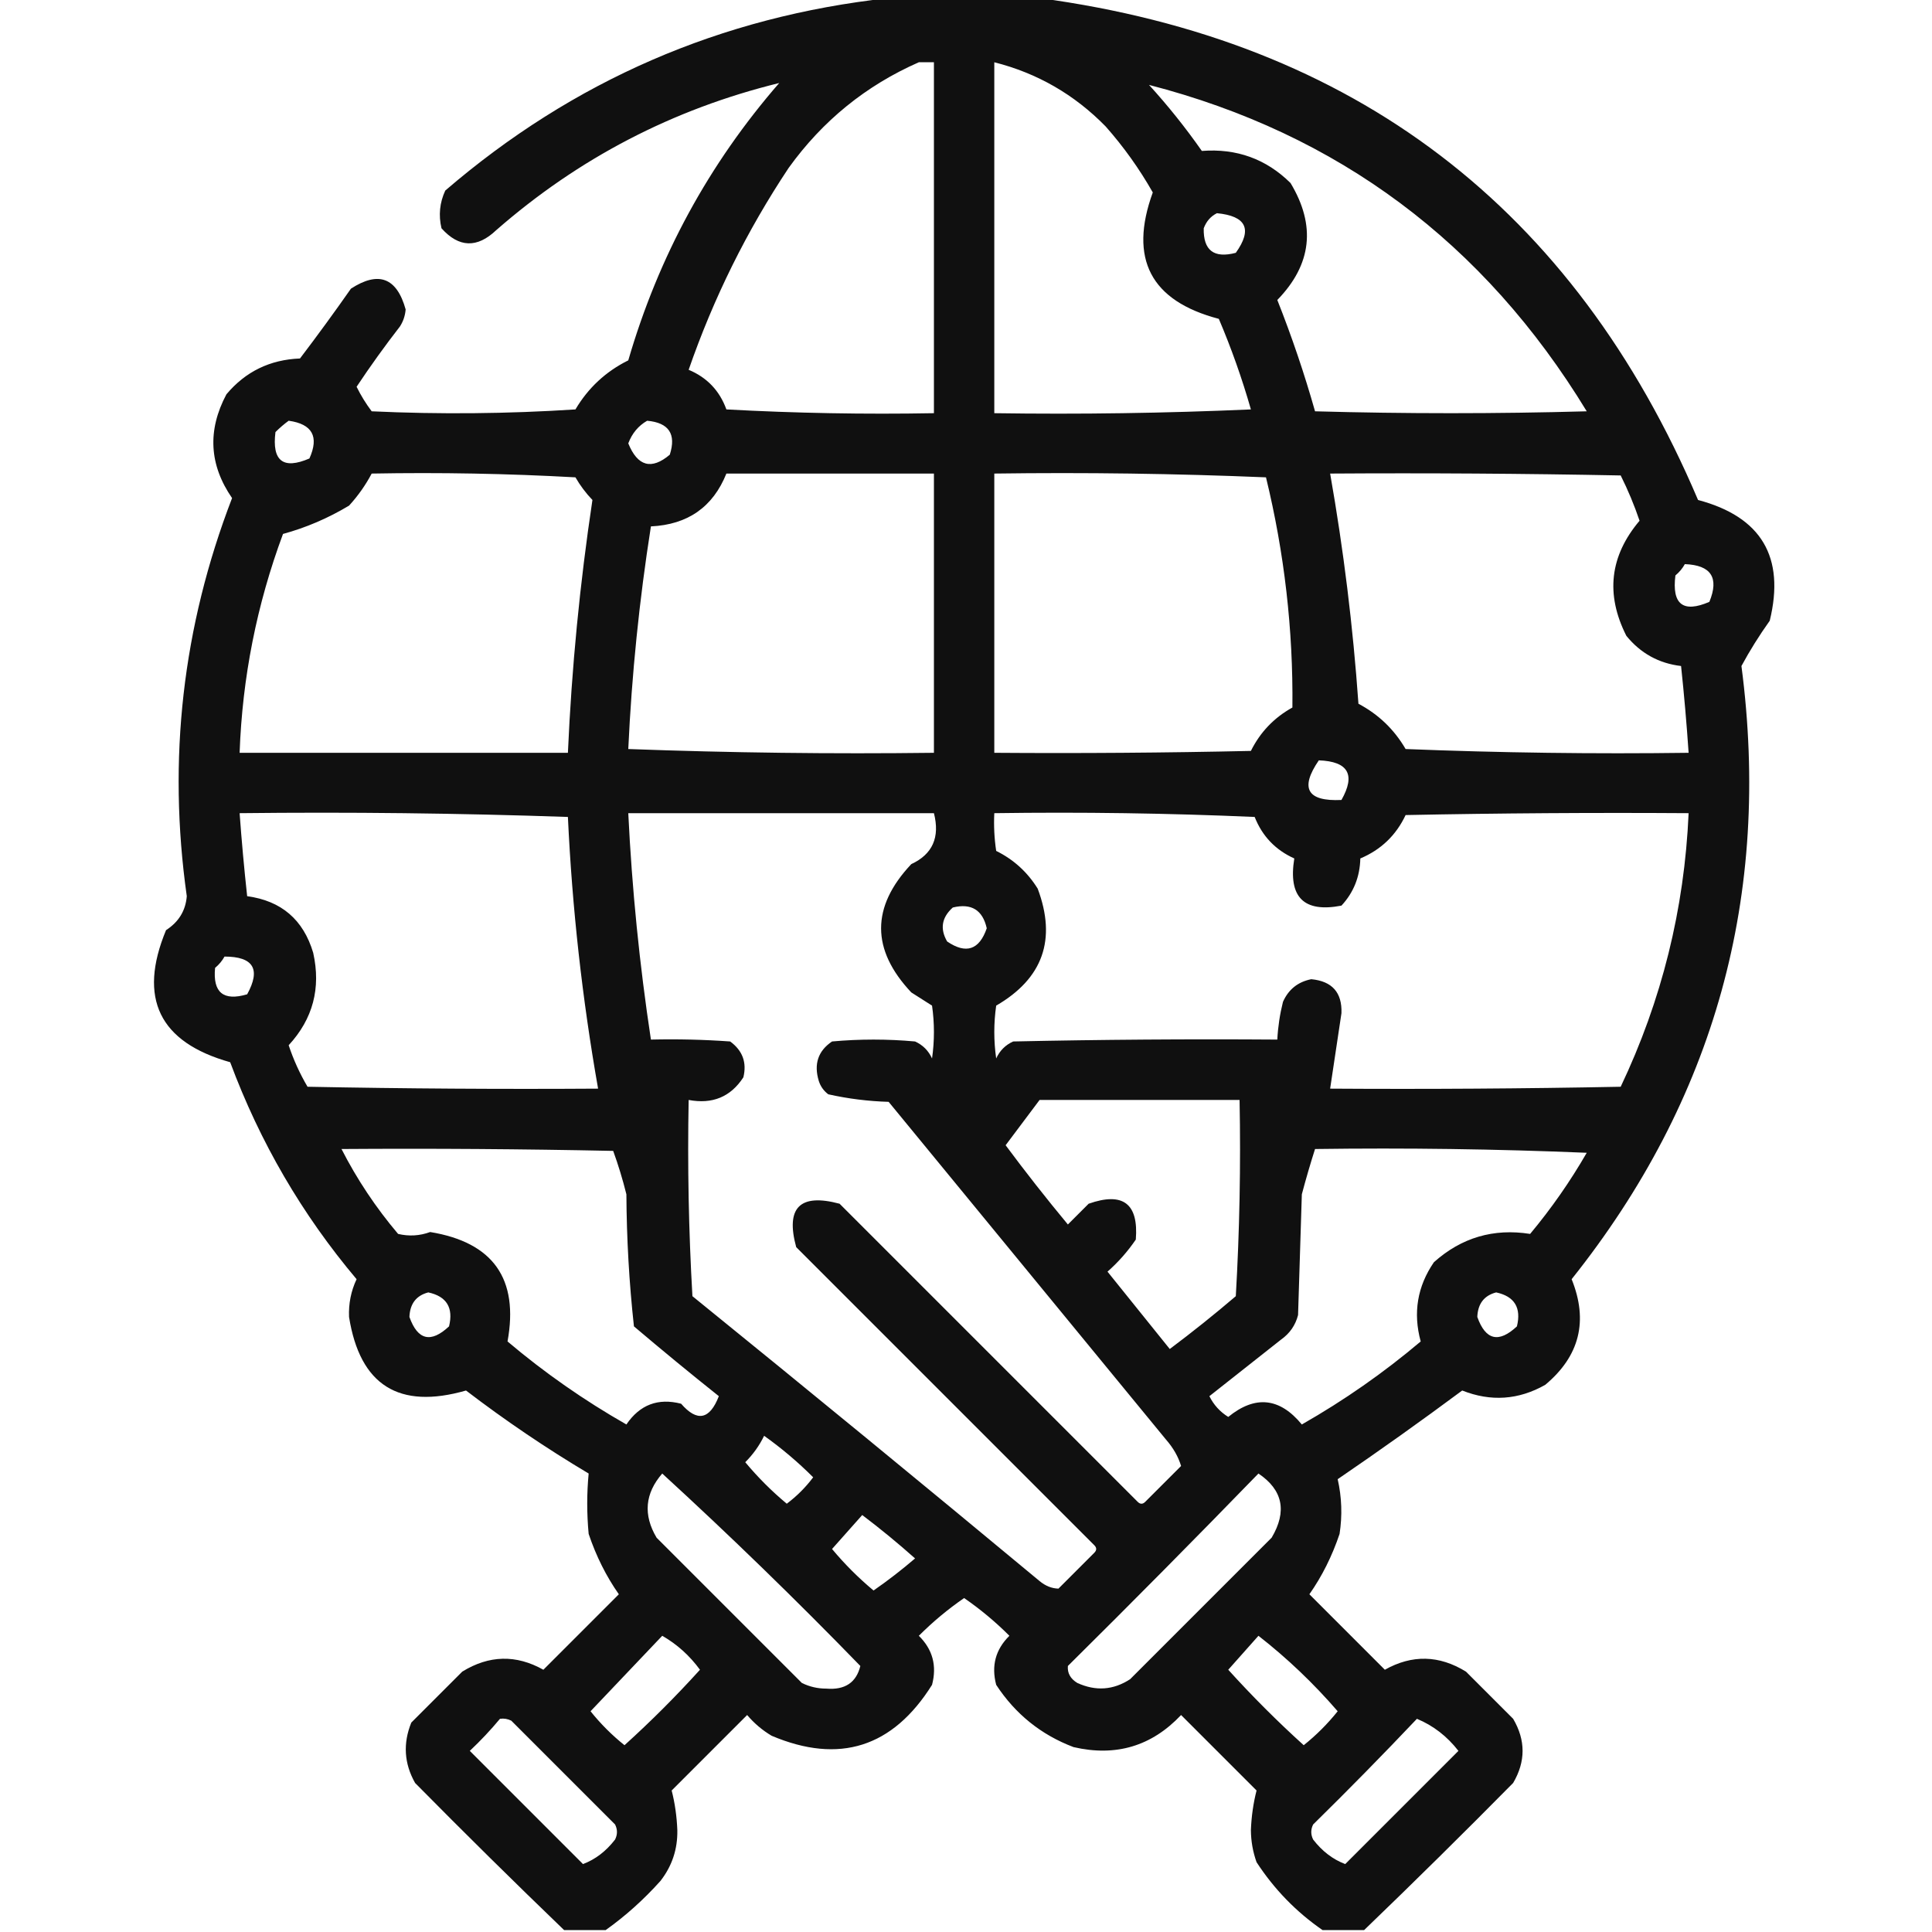
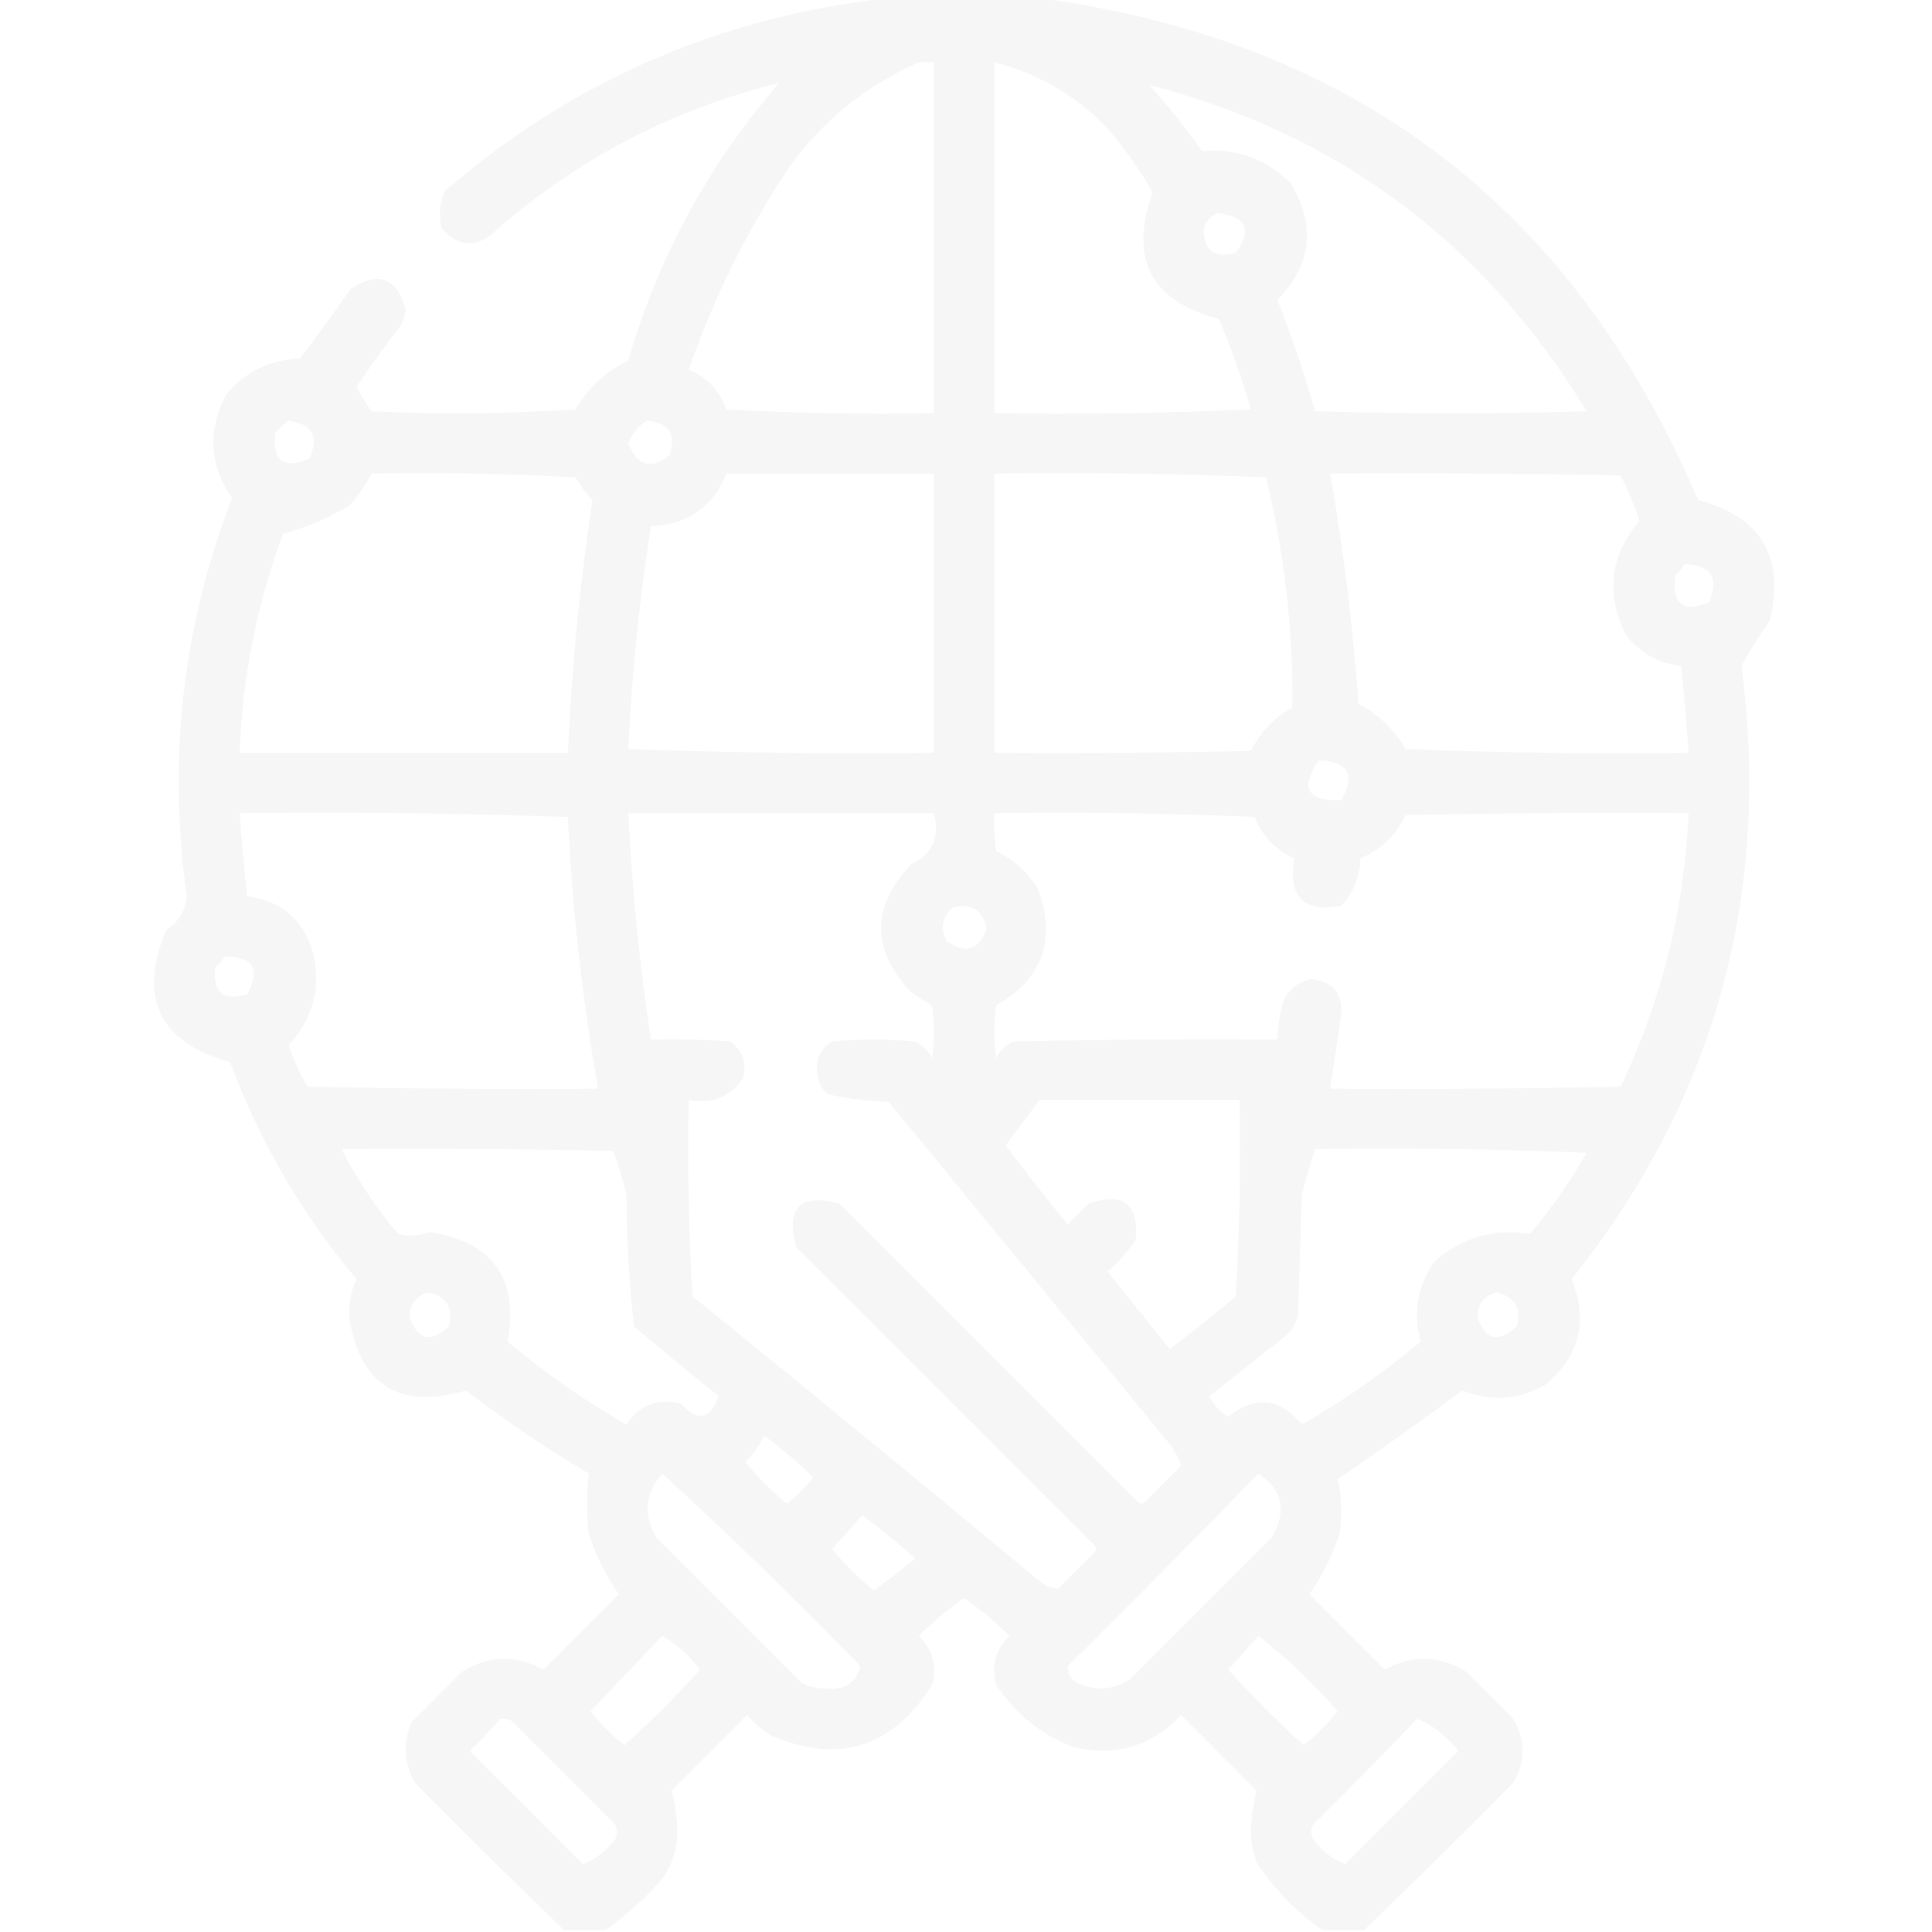
<svg xmlns="http://www.w3.org/2000/svg" version="1.1" width="512px" height="512px" style="shape-rendering:geometricPrecision; text-rendering:geometricPrecision; image-rendering:optimizeQuality; fill-rule:evenodd; clip-rule:evenodd">
  <g>
-     <path style="opacity:0.936" fill="#000000" d="M 235.5,-0.5 C 248.833,-0.5 262.167,-0.5 275.5,-0.5C 358.925,10.766 417.092,55.099 450,132.5C 466.784,136.953 473.118,147.619 469,164.5C 466.195,168.437 463.695,172.437 461.5,176.5C 469.449,237.223 454.449,291.39 416.5,339C 420.96,350.046 418.627,359.38 409.5,367C 402.414,371.008 395.08,371.508 387.5,368.5C 376.582,376.607 365.582,384.44 354.5,392C 355.586,396.792 355.753,401.625 355,406.5C 353.016,412.397 350.349,417.73 347,422.5C 353.667,429.167 360.333,435.833 367,442.5C 374.219,438.447 381.386,438.613 388.5,443C 392.667,447.167 396.833,451.333 401,455.5C 404.333,461.167 404.333,466.833 401,472.5C 387.938,485.729 374.772,498.729 361.5,511.5C 357.833,511.5 354.167,511.5 350.5,511.5C 343.527,506.693 337.694,500.693 333,493.5C 332.023,490.759 331.523,487.925 331.5,485C 331.645,481.348 332.145,477.848 333,474.5C 326.333,467.833 319.667,461.167 313,454.5C 305.198,462.765 295.698,465.599 284.5,463C 275.906,459.744 269.073,454.244 264,446.5C 262.668,441.447 263.835,437.114 267.5,433.5C 263.792,429.79 259.792,426.457 255.5,423.5C 251.208,426.457 247.208,429.79 243.5,433.5C 247.165,437.114 248.332,441.447 247,446.5C 236.595,463.08 222.429,467.58 204.5,460C 202.04,458.542 199.873,456.709 198,454.5C 191.333,461.167 184.667,467.833 178,474.5C 178.855,477.848 179.355,481.348 179.5,485C 179.595,490.049 178.095,494.549 175,498.5C 170.568,503.44 165.735,507.773 160.5,511.5C 156.833,511.5 153.167,511.5 149.5,511.5C 136.228,498.729 123.062,485.729 110,472.5C 107.095,467.349 106.762,462.015 109,456.5C 113.5,452 118,447.5 122.5,443C 129.614,438.613 136.781,438.447 144,442.5C 150.667,435.833 157.333,429.167 164,422.5C 160.651,417.73 157.984,412.397 156,406.5C 155.495,401.116 155.495,395.782 156,390.5C 144.734,383.785 133.901,376.452 123.5,368.5C 105.711,373.614 95.377,367.114 92.5,349C 92.357,345.465 93.024,342.132 94.5,339C 80.044,321.848 68.878,302.681 61,281.5C 42.191,276.214 36.524,264.548 44,246.5C 47.36,244.332 49.194,241.332 49.5,237.5C 44.375,201.24 48.375,166.073 61.5,132C 55.431,123.195 54.931,114.028 60,104.5C 65.053,98.476 71.553,95.309 79.5,95C 84.122,88.922 88.622,82.755 93,76.5C 100.322,71.744 105.155,73.577 107.5,82C 107.375,83.627 106.875,85.127 106,86.5C 101.973,91.694 98.139,97.027 94.5,102.5C 95.635,104.799 96.968,106.966 98.5,109C 116.509,109.833 134.509,109.666 152.5,108.5C 155.885,102.781 160.552,98.448 166.5,95.5C 174.523,67.942 187.857,43.442 206.5,22C 178.323,28.922 153.323,41.922 131.5,61C 126.441,65.81 121.608,65.644 117,60.5C 116.183,57.036 116.517,53.702 118,50.5C 151.879,21.372 191.046,4.372 235.5,-0.5 Z M 243.5,16.5 C 244.833,16.5 246.167,16.5 247.5,16.5C 247.5,47.5 247.5,78.5 247.5,109.5C 229.155,109.833 210.821,109.5 192.5,108.5C 190.698,103.532 187.365,100.032 182.5,98C 189.079,79.009 197.912,61.176 209,44.5C 218.005,31.985 229.505,22.652 243.5,16.5 Z M 263.5,16.5 C 274.899,19.389 284.733,25.055 293,33.5C 297.786,38.91 301.952,44.744 305.5,51C 299.1,68.592 304.934,79.759 323,84.5C 326.33,92.322 329.163,100.322 331.5,108.5C 308.843,109.5 286.176,109.833 263.5,109.5C 263.5,78.5 263.5,47.5 263.5,16.5 Z M 304.5,22.5 C 354.624,35.451 393.29,64.285 420.5,109C 396.5,109.667 372.5,109.667 348.5,109C 345.673,99.019 342.34,89.186 338.5,79.5C 347.631,70.112 348.798,59.778 342,48.5C 335.544,42.123 327.71,39.29 318.5,40C 314.174,33.823 309.508,27.99 304.5,22.5 Z M 322.5,56.5 C 330.294,57.252 331.961,60.752 327.5,67C 321.703,68.526 318.87,66.359 319,60.5C 319.69,58.65 320.856,57.316 322.5,56.5 Z M 76.5,111.5 C 82.771,112.374 84.604,115.707 82,121.5C 75.035,124.505 72.035,122.172 73,114.5C 74.145,113.364 75.312,112.364 76.5,111.5 Z M 171.5,111.5 C 177.259,112.022 179.259,115.022 177.5,120.5C 172.647,124.597 168.981,123.597 166.5,117.5C 167.497,114.845 169.164,112.845 171.5,111.5 Z M 98.5,125.5 C 116.512,125.167 134.512,125.5 152.5,126.5C 153.757,128.679 155.257,130.679 157,132.5C 153.666,154.675 151.499,177.009 150.5,199.5C 121.5,199.5 92.5,199.5 63.5,199.5C 64.214,179.547 68.048,160.214 75,141.5C 81.097,139.837 86.93,137.337 92.5,134C 94.879,131.401 96.879,128.567 98.5,125.5 Z M 192.5,125.5 C 210.833,125.5 229.167,125.5 247.5,125.5C 247.5,150.167 247.5,174.833 247.5,199.5C 220.492,199.833 193.492,199.5 166.5,198.5C 167.418,178.743 169.418,159.076 172.5,139.5C 182.272,139.034 188.938,134.368 192.5,125.5 Z M 263.5,125.5 C 287.509,125.167 311.509,125.5 335.5,126.5C 340.386,146.585 342.719,166.919 342.5,187.5C 337.64,190.193 333.973,194.026 331.5,199C 308.836,199.5 286.169,199.667 263.5,199.5C 263.5,174.833 263.5,150.167 263.5,125.5 Z M 352.5,125.5 C 378.169,125.333 403.835,125.5 429.5,126C 431.434,129.87 433.1,133.87 434.5,138C 426.605,147.339 425.438,157.506 431,168.5C 434.774,173.136 439.608,175.803 445.5,176.5C 446.313,184.153 446.98,191.819 447.5,199.5C 422.491,199.833 397.491,199.5 372.5,198.5C 369.475,193.308 365.308,189.308 360,186.5C 358.558,166.024 356.058,145.691 352.5,125.5 Z M 446.5,149.5 C 453.463,149.765 455.63,153.098 453,159.5C 446.035,162.505 443.035,160.172 444,152.5C 445.045,151.627 445.878,150.627 446.5,149.5 Z M 349.5,201.5 C 357.302,201.787 359.302,205.287 355.5,212C 346.412,212.426 344.412,208.926 349.5,201.5 Z M 63.5,215.5 C 92.508,215.167 121.508,215.5 150.5,216.5C 151.628,240.654 154.295,264.654 158.5,288.5C 132.831,288.667 107.165,288.5 81.5,288C 79.45,284.519 77.783,280.852 76.5,277C 82.928,270.038 85.094,261.871 83,252.5C 80.389,243.721 74.556,238.721 65.5,237.5C 64.701,230.181 64.035,222.847 63.5,215.5 Z M 166.5,215.5 C 193.5,215.5 220.5,215.5 247.5,215.5C 249.137,221.889 247.137,226.389 241.5,229C 230.833,240.333 230.833,251.667 241.5,263C 243.333,264.167 245.167,265.333 247,266.5C 247.667,271.167 247.667,275.833 247,280.5C 246.052,278.43 244.552,276.93 242.5,276C 235.167,275.333 227.833,275.333 220.5,276C 216.788,278.513 215.622,282.013 217,286.5C 217.465,287.931 218.299,289.097 219.5,290C 224.75,291.174 230.084,291.841 235.5,292C 260,321.833 284.5,351.667 309,381.5C 310.919,383.691 312.253,386.024 313,388.5C 309.833,391.667 306.667,394.833 303.5,398C 302.833,398.667 302.167,398.667 301.5,398C 275.167,371.667 248.833,345.333 222.5,319C 211.981,316.186 208.147,320.019 211,330.5C 237.333,356.833 263.667,383.167 290,409.5C 290.667,410.167 290.667,410.833 290,411.5C 286.833,414.667 283.667,417.833 280.5,421C 278.721,420.956 277.055,420.289 275.5,419C 244.979,393.644 214.312,368.478 183.5,343.5C 182.5,326.179 182.167,308.846 182.5,291.5C 188.801,292.686 193.634,290.686 197,285.5C 197.959,281.579 196.792,278.412 193.5,276C 186.508,275.5 179.508,275.334 172.5,275.5C 169.477,255.583 167.477,235.583 166.5,215.5 Z M 263.5,215.5 C 286.51,215.167 309.51,215.5 332.5,216.5C 334.51,221.588 338.01,225.255 343,227.5C 341.346,237.762 345.513,241.929 355.5,240C 358.721,236.53 360.388,232.364 360.5,227.5C 365.971,225.196 369.971,221.363 372.5,216C 397.498,215.5 422.498,215.333 447.5,215.5C 446.385,240.92 440.385,265.086 429.5,288C 403.835,288.5 378.169,288.667 352.5,288.5C 353.497,281.845 354.497,275.178 355.5,268.5C 355.693,263.024 353.027,260.024 347.5,259.5C 343.963,260.203 341.463,262.203 340,265.5C 339.174,268.793 338.674,272.126 338.5,275.5C 315.164,275.333 291.831,275.5 268.5,276C 266.448,276.93 264.948,278.43 264,280.5C 263.333,275.833 263.333,271.167 264,266.5C 276.383,259.316 280.05,248.982 275,235.5C 272.283,231.116 268.616,227.782 264,225.5C 263.502,222.183 263.335,218.85 263.5,215.5 Z M 252.5,240.5 C 257.406,239.306 260.406,241.139 261.5,246C 259.516,251.747 256.016,252.913 251,249.5C 249.058,246.141 249.558,243.141 252.5,240.5 Z M 59.5,253.5 C 67.168,253.507 69.168,256.84 65.5,263.5C 59.197,265.363 56.364,263.03 57,256.5C 58.045,255.627 58.878,254.627 59.5,253.5 Z M 275.5,291.5 C 293.167,291.5 310.833,291.5 328.5,291.5C 328.833,308.846 328.5,326.179 327.5,343.5C 321.811,348.357 315.978,353.023 310,357.5C 304.5,350.667 299,343.833 293.5,337C 296.372,334.463 298.872,331.63 301,328.5C 301.772,318.962 297.605,315.795 288.5,319C 286.667,320.833 284.833,322.667 283,324.5C 277.309,317.644 271.809,310.644 266.5,303.5C 269.524,299.482 272.524,295.482 275.5,291.5 Z M 90.5,304.5 C 114.502,304.333 138.502,304.5 162.5,305C 163.859,308.746 165.026,312.579 166,316.5C 166.064,328.238 166.73,339.904 168,351.5C 175.408,357.786 182.908,363.953 190.5,370C 188.088,376.23 184.754,376.897 180.5,372C 174.397,370.426 169.564,372.26 166,377.5C 154.786,371.108 144.286,363.774 134.5,355.5C 137.531,338.903 130.698,329.237 114,326.5C 111.213,327.517 108.38,327.684 105.5,327C 99.611,320.045 94.611,312.545 90.5,304.5 Z M 348.5,304.5 C 372.509,304.167 396.509,304.5 420.5,305.5C 416.116,313.103 411.116,320.27 405.5,327C 395.805,325.472 387.305,327.972 380,334.5C 375.601,340.928 374.434,347.928 376.5,355.5C 366.714,363.774 356.214,371.108 345,377.5C 339.125,370.369 332.625,369.702 325.5,375.5C 323.308,374.141 321.641,372.308 320.5,370C 326.833,365 333.167,360 339.5,355C 341.81,353.363 343.31,351.196 344,348.5C 344.333,337.833 344.667,327.167 345,316.5C 346.078,312.437 347.245,308.437 348.5,304.5 Z M 113.5,342.5 C 118.366,343.556 120.2,346.556 119,351.5C 114.186,356.005 110.686,355.171 108.5,349C 108.645,345.497 110.312,343.33 113.5,342.5 Z M 396.5,342.5 C 401.366,343.556 403.2,346.556 402,351.5C 397.186,356.005 393.686,355.171 391.5,349C 391.645,345.497 393.312,343.33 396.5,342.5 Z M 202.5,380.5 C 207.132,383.798 211.466,387.464 215.5,391.5C 213.5,394.167 211.167,396.5 208.5,398.5C 204.5,395.167 200.833,391.5 197.5,387.5C 199.58,385.427 201.246,383.093 202.5,380.5 Z M 175.5,390.5 C 193.415,406.913 210.915,423.913 228,441.5C 226.917,445.904 223.917,447.904 219,447.5C 216.7,447.506 214.534,447.006 212.5,446C 199.667,433.167 186.833,420.333 174,407.5C 170.412,401.453 170.912,395.786 175.5,390.5 Z M 333.5,390.5 C 339.965,394.851 341.132,400.518 337,407.5C 324.5,420 312,432.5 299.5,445C 295.063,447.899 290.397,448.232 285.5,446C 283.671,444.887 282.837,443.387 283,441.5C 300.035,424.632 316.868,407.632 333.5,390.5 Z M 228.5,401.5 C 233.293,405.121 237.96,408.954 242.5,413C 238.976,416.025 235.309,418.858 231.5,421.5C 227.5,418.167 223.833,414.5 220.5,410.5C 223.189,407.48 225.856,404.48 228.5,401.5 Z M 175.5,433.5 C 179.415,435.743 182.749,438.743 185.5,442.5C 179.167,449.5 172.5,456.167 165.5,462.5C 162.167,459.833 159.167,456.833 156.5,453.5C 162.855,446.813 169.188,440.146 175.5,433.5 Z M 333.5,433.5 C 341.091,439.421 348.091,446.088 354.5,453.5C 351.833,456.833 348.833,459.833 345.5,462.5C 338.5,456.167 331.833,449.5 325.5,442.5C 328.189,439.48 330.856,436.48 333.5,433.5 Z M 132.5,455.5 C 133.552,455.351 134.552,455.517 135.5,456C 144.667,465.167 153.833,474.333 163,483.5C 163.667,484.833 163.667,486.167 163,487.5C 160.609,490.597 157.776,492.763 154.5,494C 144.5,484 134.5,474 124.5,464C 127.371,461.297 130.038,458.464 132.5,455.5 Z M 375.5,455.5 C 379.812,457.289 383.479,460.123 386.5,464C 376.5,474 366.5,484 356.5,494C 353.224,492.763 350.391,490.597 348,487.5C 347.333,486.167 347.333,484.833 348,483.5C 357.369,474.298 366.536,464.965 375.5,455.5 Z" />
+     <path style="opacity:0.936" fill="#f5f5f5" d="M 235.5,-0.5 C 248.833,-0.5 262.167,-0.5 275.5,-0.5C 358.925,10.766 417.092,55.099 450,132.5C 466.784,136.953 473.118,147.619 469,164.5C 466.195,168.437 463.695,172.437 461.5,176.5C 469.449,237.223 454.449,291.39 416.5,339C 420.96,350.046 418.627,359.38 409.5,367C 402.414,371.008 395.08,371.508 387.5,368.5C 376.582,376.607 365.582,384.44 354.5,392C 355.586,396.792 355.753,401.625 355,406.5C 353.016,412.397 350.349,417.73 347,422.5C 353.667,429.167 360.333,435.833 367,442.5C 374.219,438.447 381.386,438.613 388.5,443C 392.667,447.167 396.833,451.333 401,455.5C 404.333,461.167 404.333,466.833 401,472.5C 387.938,485.729 374.772,498.729 361.5,511.5C 357.833,511.5 354.167,511.5 350.5,511.5C 343.527,506.693 337.694,500.693 333,493.5C 332.023,490.759 331.523,487.925 331.5,485C 331.645,481.348 332.145,477.848 333,474.5C 326.333,467.833 319.667,461.167 313,454.5C 305.198,462.765 295.698,465.599 284.5,463C 275.906,459.744 269.073,454.244 264,446.5C 262.668,441.447 263.835,437.114 267.5,433.5C 263.792,429.79 259.792,426.457 255.5,423.5C 251.208,426.457 247.208,429.79 243.5,433.5C 247.165,437.114 248.332,441.447 247,446.5C 236.595,463.08 222.429,467.58 204.5,460C 202.04,458.542 199.873,456.709 198,454.5C 191.333,461.167 184.667,467.833 178,474.5C 178.855,477.848 179.355,481.348 179.5,485C 179.595,490.049 178.095,494.549 175,498.5C 170.568,503.44 165.735,507.773 160.5,511.5C 156.833,511.5 153.167,511.5 149.5,511.5C 136.228,498.729 123.062,485.729 110,472.5C 107.095,467.349 106.762,462.015 109,456.5C 113.5,452 118,447.5 122.5,443C 129.614,438.613 136.781,438.447 144,442.5C 150.667,435.833 157.333,429.167 164,422.5C 160.651,417.73 157.984,412.397 156,406.5C 155.495,401.116 155.495,395.782 156,390.5C 144.734,383.785 133.901,376.452 123.5,368.5C 105.711,373.614 95.377,367.114 92.5,349C 92.357,345.465 93.024,342.132 94.5,339C 80.044,321.848 68.878,302.681 61,281.5C 42.191,276.214 36.524,264.548 44,246.5C 47.36,244.332 49.194,241.332 49.5,237.5C 44.375,201.24 48.375,166.073 61.5,132C 55.431,123.195 54.931,114.028 60,104.5C 65.053,98.476 71.553,95.309 79.5,95C 84.122,88.922 88.622,82.755 93,76.5C 100.322,71.744 105.155,73.577 107.5,82C 107.375,83.627 106.875,85.127 106,86.5C 101.973,91.694 98.139,97.027 94.5,102.5C 95.635,104.799 96.968,106.966 98.5,109C 116.509,109.833 134.509,109.666 152.5,108.5C 155.885,102.781 160.552,98.448 166.5,95.5C 174.523,67.942 187.857,43.442 206.5,22C 178.323,28.922 153.323,41.922 131.5,61C 126.441,65.81 121.608,65.644 117,60.5C 116.183,57.036 116.517,53.702 118,50.5C 151.879,21.372 191.046,4.372 235.5,-0.5 Z M 243.5,16.5 C 244.833,16.5 246.167,16.5 247.5,16.5C 247.5,47.5 247.5,78.5 247.5,109.5C 229.155,109.833 210.821,109.5 192.5,108.5C 190.698,103.532 187.365,100.032 182.5,98C 189.079,79.009 197.912,61.176 209,44.5C 218.005,31.985 229.505,22.652 243.5,16.5 Z M 263.5,16.5 C 274.899,19.389 284.733,25.055 293,33.5C 297.786,38.91 301.952,44.744 305.5,51C 299.1,68.592 304.934,79.759 323,84.5C 326.33,92.322 329.163,100.322 331.5,108.5C 308.843,109.5 286.176,109.833 263.5,109.5C 263.5,78.5 263.5,47.5 263.5,16.5 Z M 304.5,22.5 C 354.624,35.451 393.29,64.285 420.5,109C 396.5,109.667 372.5,109.667 348.5,109C 345.673,99.019 342.34,89.186 338.5,79.5C 347.631,70.112 348.798,59.778 342,48.5C 335.544,42.123 327.71,39.29 318.5,40C 314.174,33.823 309.508,27.99 304.5,22.5 Z M 322.5,56.5 C 330.294,57.252 331.961,60.752 327.5,67C 321.703,68.526 318.87,66.359 319,60.5C 319.69,58.65 320.856,57.316 322.5,56.5 Z M 76.5,111.5 C 82.771,112.374 84.604,115.707 82,121.5C 75.035,124.505 72.035,122.172 73,114.5C 74.145,113.364 75.312,112.364 76.5,111.5 Z M 171.5,111.5 C 177.259,112.022 179.259,115.022 177.5,120.5C 172.647,124.597 168.981,123.597 166.5,117.5C 167.497,114.845 169.164,112.845 171.5,111.5 Z M 98.5,125.5 C 116.512,125.167 134.512,125.5 152.5,126.5C 153.757,128.679 155.257,130.679 157,132.5C 153.666,154.675 151.499,177.009 150.5,199.5C 121.5,199.5 92.5,199.5 63.5,199.5C 64.214,179.547 68.048,160.214 75,141.5C 81.097,139.837 86.93,137.337 92.5,134C 94.879,131.401 96.879,128.567 98.5,125.5 Z M 192.5,125.5 C 210.833,125.5 229.167,125.5 247.5,125.5C 247.5,150.167 247.5,174.833 247.5,199.5C 220.492,199.833 193.492,199.5 166.5,198.5C 167.418,178.743 169.418,159.076 172.5,139.5C 182.272,139.034 188.938,134.368 192.5,125.5 Z M 263.5,125.5 C 287.509,125.167 311.509,125.5 335.5,126.5C 340.386,146.585 342.719,166.919 342.5,187.5C 337.64,190.193 333.973,194.026 331.5,199C 308.836,199.5 286.169,199.667 263.5,199.5C 263.5,174.833 263.5,150.167 263.5,125.5 Z M 352.5,125.5 C 378.169,125.333 403.835,125.5 429.5,126C 431.434,129.87 433.1,133.87 434.5,138C 426.605,147.339 425.438,157.506 431,168.5C 434.774,173.136 439.608,175.803 445.5,176.5C 446.313,184.153 446.98,191.819 447.5,199.5C 422.491,199.833 397.491,199.5 372.5,198.5C 369.475,193.308 365.308,189.308 360,186.5C 358.558,166.024 356.058,145.691 352.5,125.5 Z M 446.5,149.5 C 453.463,149.765 455.63,153.098 453,159.5C 446.035,162.505 443.035,160.172 444,152.5C 445.045,151.627 445.878,150.627 446.5,149.5 Z M 349.5,201.5 C 357.302,201.787 359.302,205.287 355.5,212C 346.412,212.426 344.412,208.926 349.5,201.5 Z M 63.5,215.5 C 92.508,215.167 121.508,215.5 150.5,216.5C 151.628,240.654 154.295,264.654 158.5,288.5C 132.831,288.667 107.165,288.5 81.5,288C 79.45,284.519 77.783,280.852 76.5,277C 82.928,270.038 85.094,261.871 83,252.5C 80.389,243.721 74.556,238.721 65.5,237.5C 64.701,230.181 64.035,222.847 63.5,215.5 Z M 166.5,215.5 C 193.5,215.5 220.5,215.5 247.5,215.5C 249.137,221.889 247.137,226.389 241.5,229C 230.833,240.333 230.833,251.667 241.5,263C 243.333,264.167 245.167,265.333 247,266.5C 247.667,271.167 247.667,275.833 247,280.5C 246.052,278.43 244.552,276.93 242.5,276C 235.167,275.333 227.833,275.333 220.5,276C 216.788,278.513 215.622,282.013 217,286.5C 217.465,287.931 218.299,289.097 219.5,290C 224.75,291.174 230.084,291.841 235.5,292C 260,321.833 284.5,351.667 309,381.5C 310.919,383.691 312.253,386.024 313,388.5C 309.833,391.667 306.667,394.833 303.5,398C 302.833,398.667 302.167,398.667 301.5,398C 275.167,371.667 248.833,345.333 222.5,319C 211.981,316.186 208.147,320.019 211,330.5C 237.333,356.833 263.667,383.167 290,409.5C 290.667,410.167 290.667,410.833 290,411.5C 286.833,414.667 283.667,417.833 280.5,421C 278.721,420.956 277.055,420.289 275.5,419C 244.979,393.644 214.312,368.478 183.5,343.5C 182.5,326.179 182.167,308.846 182.5,291.5C 188.801,292.686 193.634,290.686 197,285.5C 197.959,281.579 196.792,278.412 193.5,276C 186.508,275.5 179.508,275.334 172.5,275.5C 169.477,255.583 167.477,235.583 166.5,215.5 Z M 263.5,215.5 C 286.51,215.167 309.51,215.5 332.5,216.5C 334.51,221.588 338.01,225.255 343,227.5C 341.346,237.762 345.513,241.929 355.5,240C 358.721,236.53 360.388,232.364 360.5,227.5C 365.971,225.196 369.971,221.363 372.5,216C 397.498,215.5 422.498,215.333 447.5,215.5C 446.385,240.92 440.385,265.086 429.5,288C 403.835,288.5 378.169,288.667 352.5,288.5C 353.497,281.845 354.497,275.178 355.5,268.5C 355.693,263.024 353.027,260.024 347.5,259.5C 343.963,260.203 341.463,262.203 340,265.5C 339.174,268.793 338.674,272.126 338.5,275.5C 315.164,275.333 291.831,275.5 268.5,276C 266.448,276.93 264.948,278.43 264,280.5C 263.333,275.833 263.333,271.167 264,266.5C 276.383,259.316 280.05,248.982 275,235.5C 272.283,231.116 268.616,227.782 264,225.5C 263.502,222.183 263.335,218.85 263.5,215.5 Z M 252.5,240.5 C 257.406,239.306 260.406,241.139 261.5,246C 259.516,251.747 256.016,252.913 251,249.5C 249.058,246.141 249.558,243.141 252.5,240.5 Z M 59.5,253.5 C 67.168,253.507 69.168,256.84 65.5,263.5C 59.197,265.363 56.364,263.03 57,256.5C 58.045,255.627 58.878,254.627 59.5,253.5 Z M 275.5,291.5 C 293.167,291.5 310.833,291.5 328.5,291.5C 328.833,308.846 328.5,326.179 327.5,343.5C 321.811,348.357 315.978,353.023 310,357.5C 304.5,350.667 299,343.833 293.5,337C 296.372,334.463 298.872,331.63 301,328.5C 301.772,318.962 297.605,315.795 288.5,319C 286.667,320.833 284.833,322.667 283,324.5C 277.309,317.644 271.809,310.644 266.5,303.5C 269.524,299.482 272.524,295.482 275.5,291.5 Z M 90.5,304.5 C 114.502,304.333 138.502,304.5 162.5,305C 163.859,308.746 165.026,312.579 166,316.5C 166.064,328.238 166.73,339.904 168,351.5C 175.408,357.786 182.908,363.953 190.5,370C 188.088,376.23 184.754,376.897 180.5,372C 174.397,370.426 169.564,372.26 166,377.5C 154.786,371.108 144.286,363.774 134.5,355.5C 137.531,338.903 130.698,329.237 114,326.5C 111.213,327.517 108.38,327.684 105.5,327C 99.611,320.045 94.611,312.545 90.5,304.5 Z M 348.5,304.5 C 372.509,304.167 396.509,304.5 420.5,305.5C 416.116,313.103 411.116,320.27 405.5,327C 395.805,325.472 387.305,327.972 380,334.5C 375.601,340.928 374.434,347.928 376.5,355.5C 366.714,363.774 356.214,371.108 345,377.5C 339.125,370.369 332.625,369.702 325.5,375.5C 323.308,374.141 321.641,372.308 320.5,370C 326.833,365 333.167,360 339.5,355C 341.81,353.363 343.31,351.196 344,348.5C 344.333,337.833 344.667,327.167 345,316.5C 346.078,312.437 347.245,308.437 348.5,304.5 Z M 113.5,342.5 C 118.366,343.556 120.2,346.556 119,351.5C 114.186,356.005 110.686,355.171 108.5,349C 108.645,345.497 110.312,343.33 113.5,342.5 Z M 396.5,342.5 C 401.366,343.556 403.2,346.556 402,351.5C 397.186,356.005 393.686,355.171 391.5,349C 391.645,345.497 393.312,343.33 396.5,342.5 Z M 202.5,380.5 C 207.132,383.798 211.466,387.464 215.5,391.5C 213.5,394.167 211.167,396.5 208.5,398.5C 204.5,395.167 200.833,391.5 197.5,387.5C 199.58,385.427 201.246,383.093 202.5,380.5 Z M 175.5,390.5 C 193.415,406.913 210.915,423.913 228,441.5C 226.917,445.904 223.917,447.904 219,447.5C 216.7,447.506 214.534,447.006 212.5,446C 199.667,433.167 186.833,420.333 174,407.5C 170.412,401.453 170.912,395.786 175.5,390.5 Z M 333.5,390.5 C 339.965,394.851 341.132,400.518 337,407.5C 324.5,420 312,432.5 299.5,445C 295.063,447.899 290.397,448.232 285.5,446C 283.671,444.887 282.837,443.387 283,441.5C 300.035,424.632 316.868,407.632 333.5,390.5 Z M 228.5,401.5 C 233.293,405.121 237.96,408.954 242.5,413C 238.976,416.025 235.309,418.858 231.5,421.5C 227.5,418.167 223.833,414.5 220.5,410.5C 223.189,407.48 225.856,404.48 228.5,401.5 Z M 175.5,433.5 C 179.415,435.743 182.749,438.743 185.5,442.5C 179.167,449.5 172.5,456.167 165.5,462.5C 162.167,459.833 159.167,456.833 156.5,453.5C 162.855,446.813 169.188,440.146 175.5,433.5 Z M 333.5,433.5 C 341.091,439.421 348.091,446.088 354.5,453.5C 351.833,456.833 348.833,459.833 345.5,462.5C 338.5,456.167 331.833,449.5 325.5,442.5C 328.189,439.48 330.856,436.48 333.5,433.5 Z M 132.5,455.5 C 133.552,455.351 134.552,455.517 135.5,456C 144.667,465.167 153.833,474.333 163,483.5C 163.667,484.833 163.667,486.167 163,487.5C 160.609,490.597 157.776,492.763 154.5,494C 144.5,484 134.5,474 124.5,464C 127.371,461.297 130.038,458.464 132.5,455.5 Z M 375.5,455.5 C 379.812,457.289 383.479,460.123 386.5,464C 376.5,474 366.5,484 356.5,494C 353.224,492.763 350.391,490.597 348,487.5C 347.333,486.167 347.333,484.833 348,483.5C 357.369,474.298 366.536,464.965 375.5,455.5 Z" />
  </g>
</svg>
